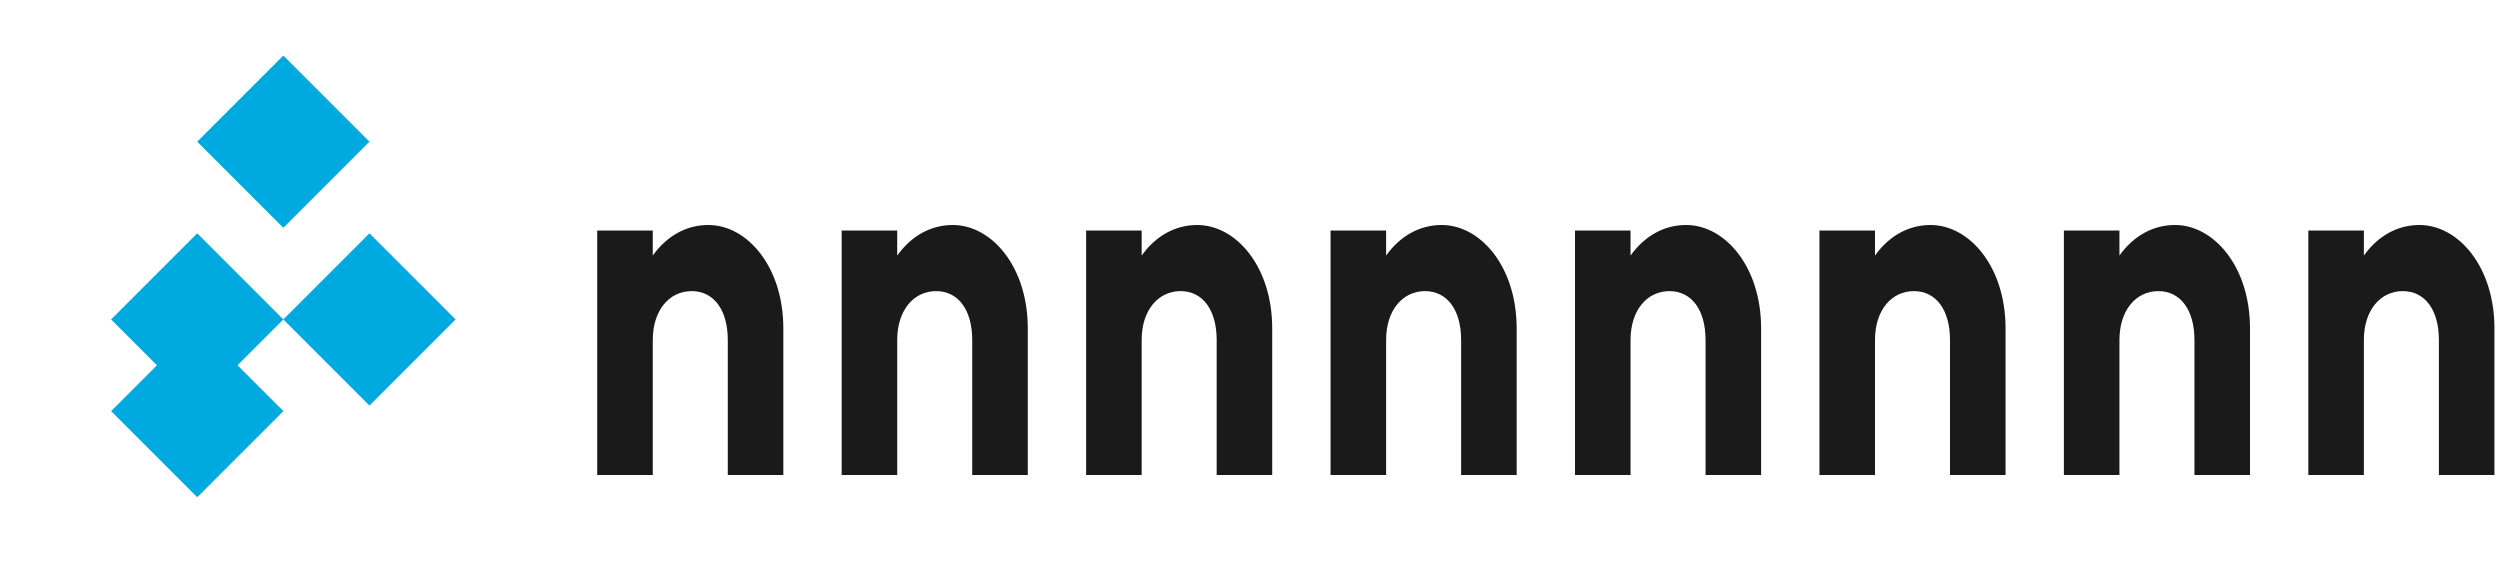
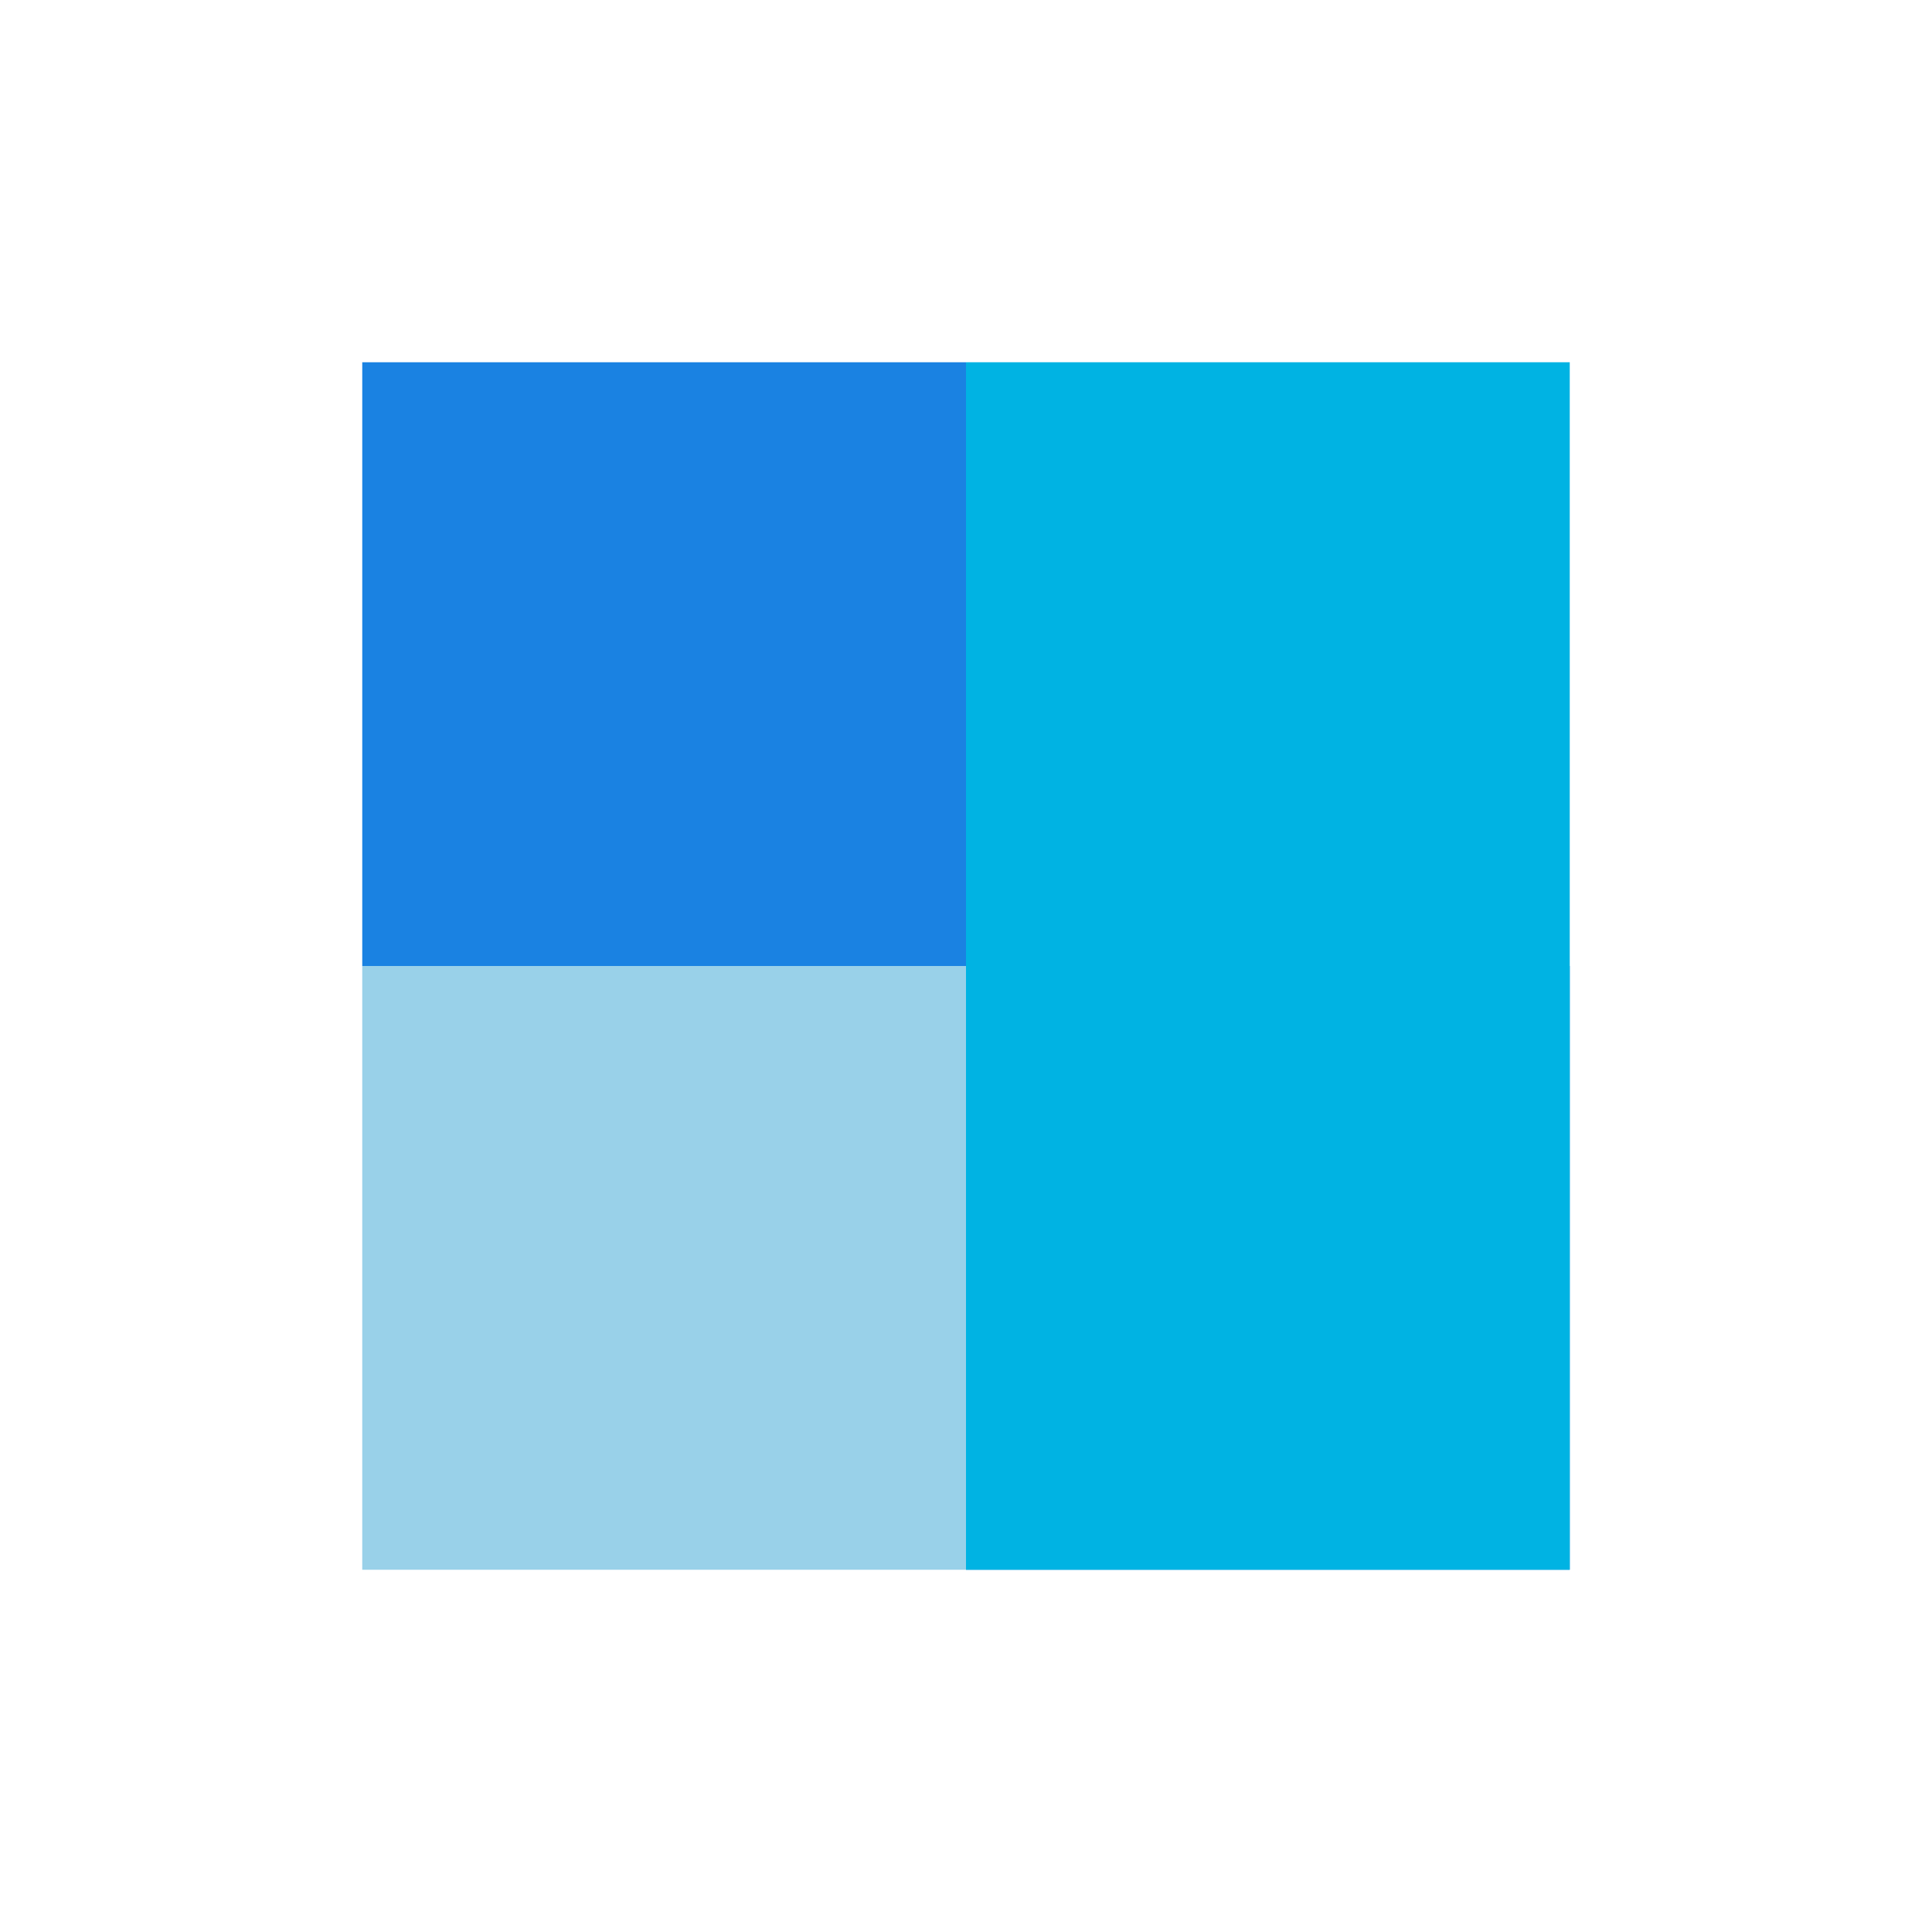
- <svg xmlns="http://www.w3.org/2000/svg" width="150" height="34" viewBox="0 0 150 34" fill="none">
-   <path d="M22.167 8.5L17 13.667L11.833 8.5L17 3.333L22.167 8.5ZM17 19.167L11.833 14L6.667 19.167L11.833 24.333L17 19.167ZM27.333 19.167L22.167 14L17 19.167L22.167 24.333L27.333 19.167ZM17 24.667L11.833 19.5L6.667 24.667L11.833 29.833L17 24.667Z" fill="#00A9E0" />
-   <path d="M42.5 13.5C41.167 13.5 40 14.167 39.167 15.333V13.833H35.833V28.5H39.167V20.4C39.167 18.6 40.167 17.467 41.5 17.467C42.833 17.467 43.667 18.6 43.667 20.4V28.5H47V19.7C47 16 44.833 13.5 42.5 13.5Z" fill="#1A1A1A" />
-   <path d="M57.167 13.5C55.833 13.5 54.667 14.167 53.833 15.333V13.833H50.5V28.5H53.833V20.4C53.833 18.6 54.833 17.467 56.167 17.467C57.5 17.467 58.333 18.6 58.333 20.4V28.5H61.667V19.7C61.667 16 59.5 13.5 57.167 13.5Z" fill="#1A1A1A" />
-   <path d="M71.833 13.5C70.5 13.5 69.333 14.167 68.5 15.333V13.833H65.167V28.5H68.5V20.4C68.5 18.6 69.5 17.467 70.833 17.467C72.167 17.467 73 18.6 73 20.4V28.5H76.333V19.7C76.333 16 74.167 13.5 71.833 13.5Z" fill="#1A1A1A" />
-   <path d="M86.5 13.5C85.167 13.5 84 14.167 83.167 15.333V13.833H79.833V28.5H83.167V20.4C83.167 18.6 84.167 17.467 85.5 17.467C86.833 17.467 87.667 18.6 87.667 20.4V28.5H91V19.7C91 16 88.833 13.5 86.5 13.5Z" fill="#1A1A1A" />
-   <path d="M101.167 13.5C99.833 13.5 98.667 14.167 97.833 15.333V13.833H94.5V28.5H97.833V20.4C97.833 18.6 98.833 17.467 100.167 17.467C101.5 17.467 102.333 18.6 102.333 20.4V28.5H105.667V19.7C105.667 16 103.5 13.5 101.167 13.5Z" fill="#1A1A1A" />
-   <path d="M115.833 13.5C114.5 13.5 113.333 14.167 112.5 15.333V13.833H109.167V28.5H112.5V20.4C112.5 18.6 113.5 17.467 114.833 17.467C116.167 17.467 117 18.6 117 20.4V28.5H120.333V19.7C120.333 16 118.167 13.5 115.833 13.5Z" fill="#1A1A1A" />
-   <path d="M130.5 13.5C129.167 13.5 128 14.167 127.167 15.333V13.833H123.833V28.5H127.167V20.4C127.167 18.6 128.167 17.467 129.5 17.467C130.833 17.467 131.667 18.6 131.667 20.4V28.5H135V19.7C135 16 132.833 13.5 130.5 13.5Z" fill="#1A1A1A" />
-   <path d="M145.167 13.5C143.833 13.5 142.667 14.167 141.833 15.333V13.833H138.5V28.5H141.833V20.4C141.833 18.6 142.833 17.467 144.167 17.467C145.5 17.467 146.333 18.6 146.333 20.4V28.5H149.667V19.7C149.667 16 147.5 13.5 145.167 13.5Z" fill="#1A1A1A" />
+ <svg xmlns="http://www.w3.org/2000/svg" width="256" height="256" viewBox="0 0 256 256" fill="none">
+   <rect x="48" y="128" width="80" height="80" fill="#99D1E9" />
+   <rect x="128" y="128" width="80" height="80" fill="#1A82E2" />
+   <rect x="128" y="48" width="80" height="80" fill="#00B3E3" />
+   <rect x="48" y="48" width="80" height="80" fill="#1A82E2" />
+   <rect x="128" y="128" width="80" height="80" fill="#00B3E3" />
</svg>
